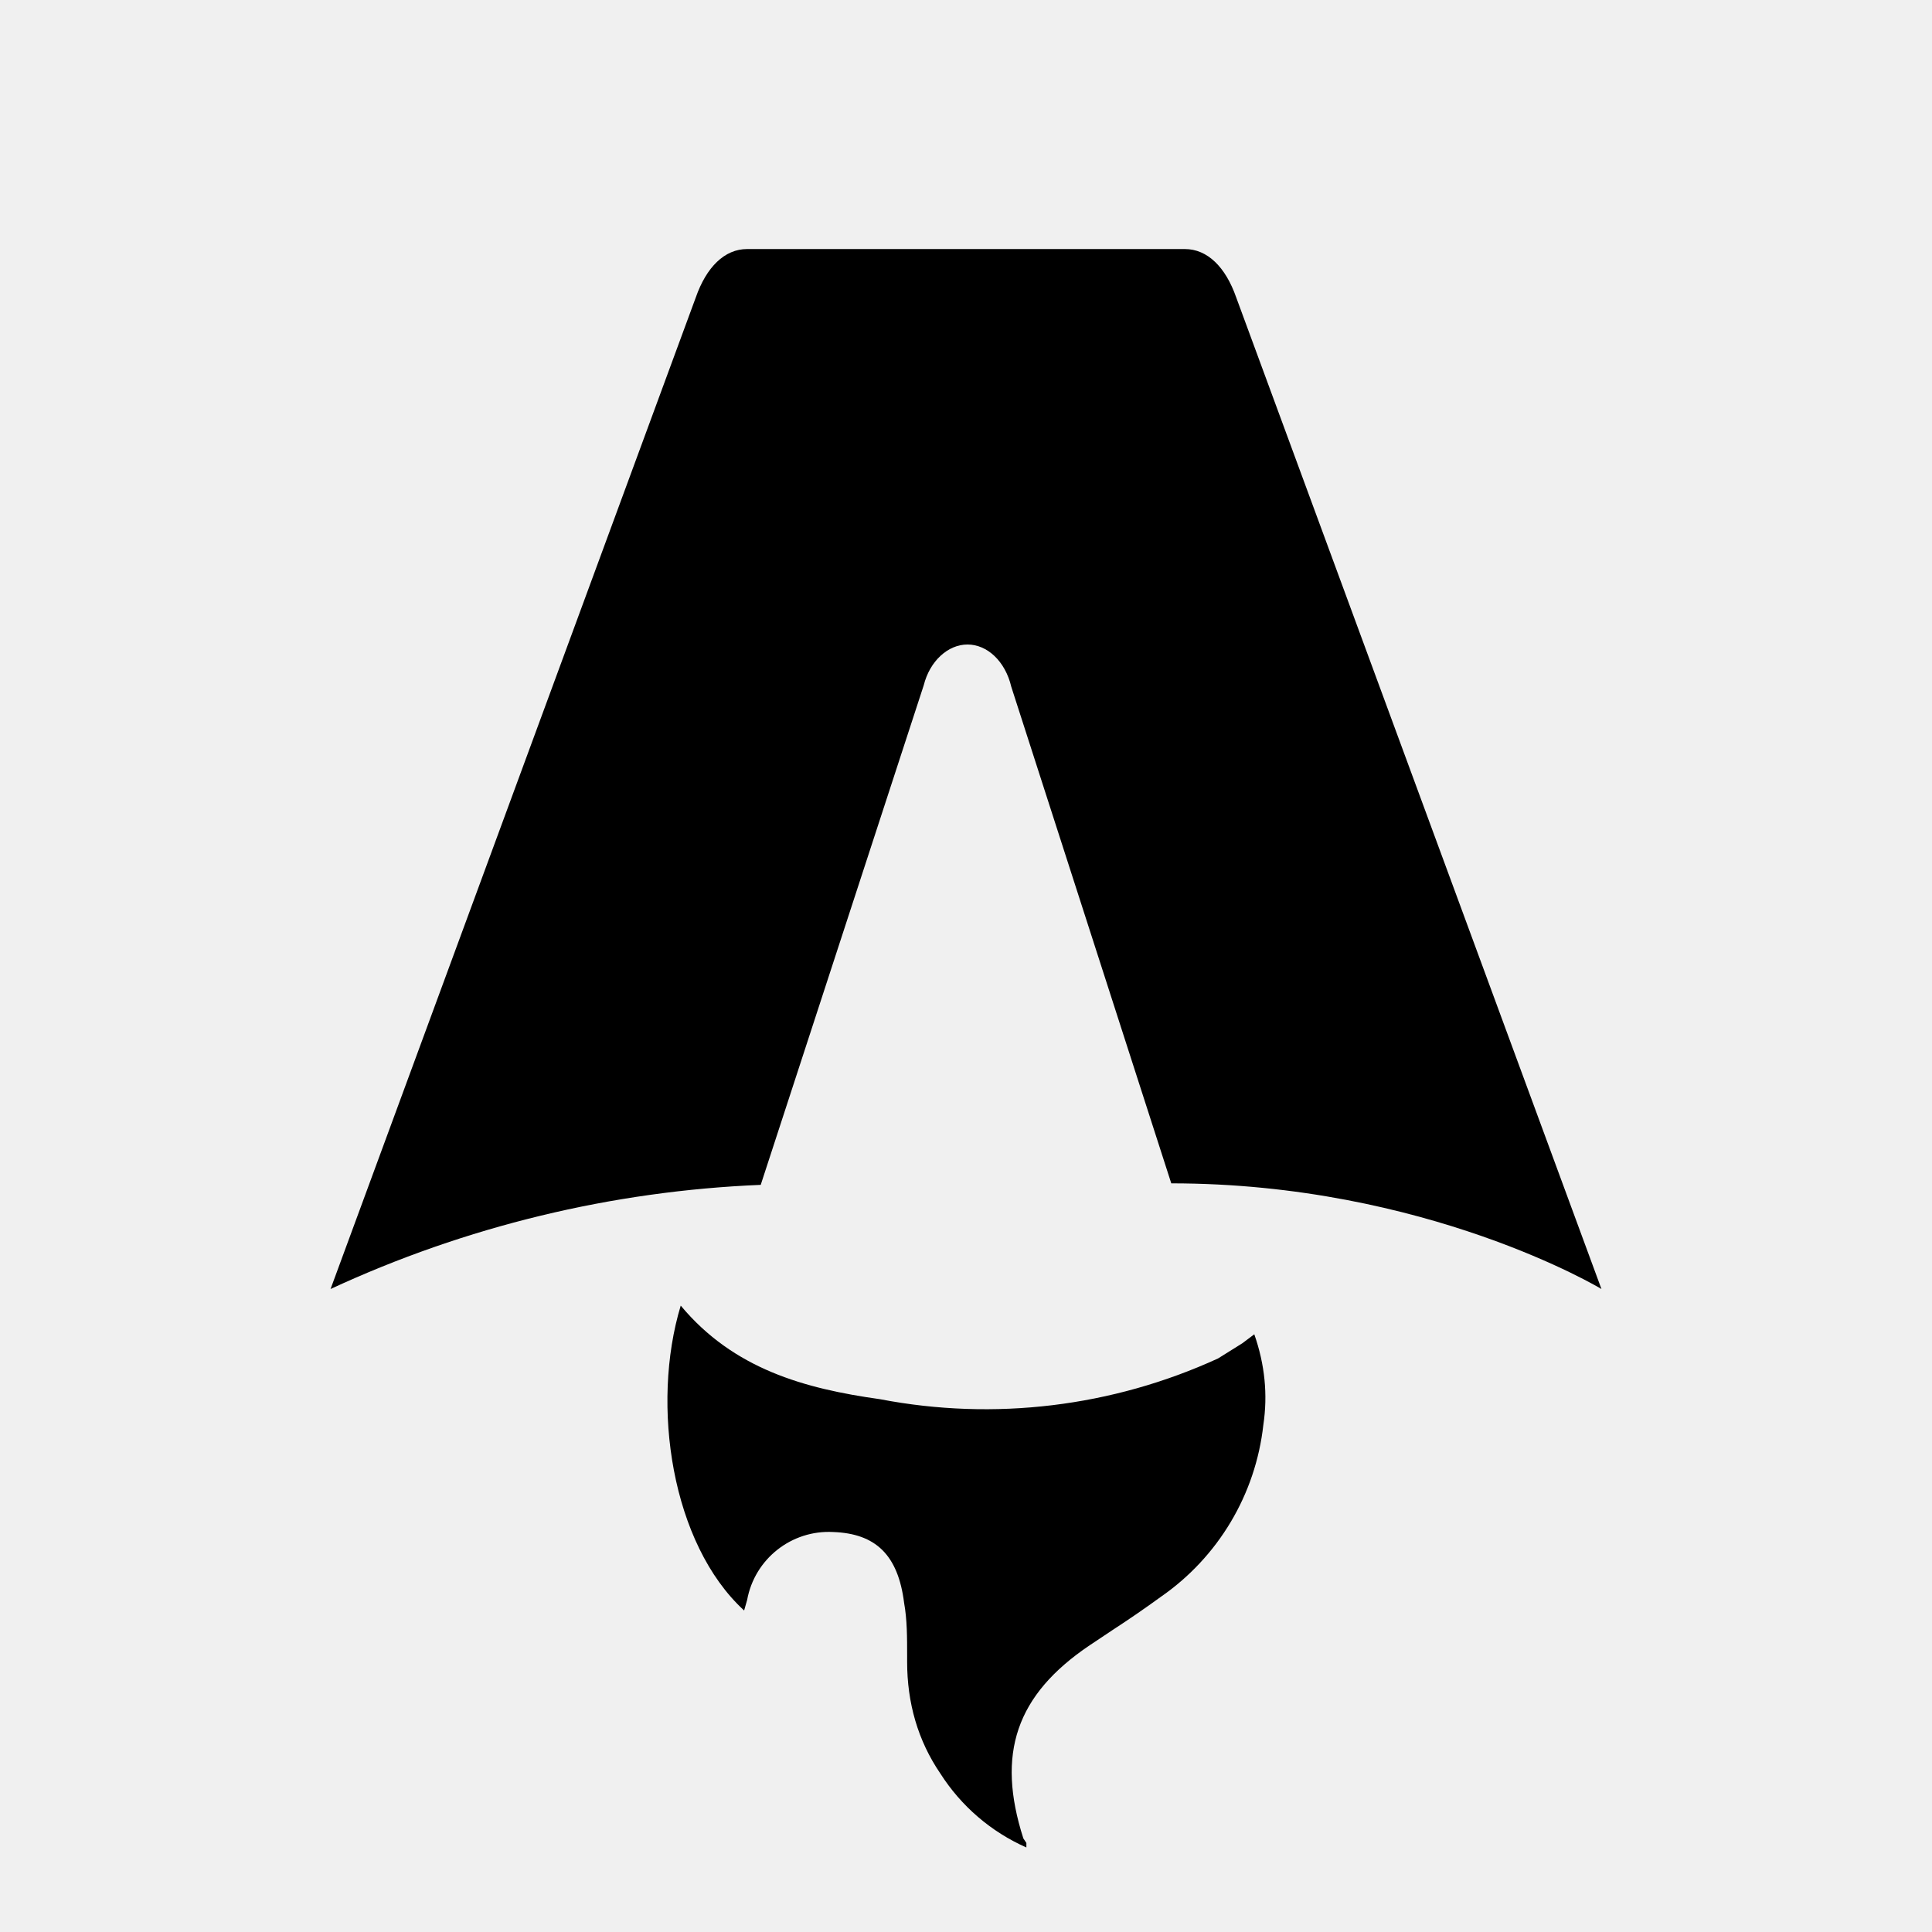
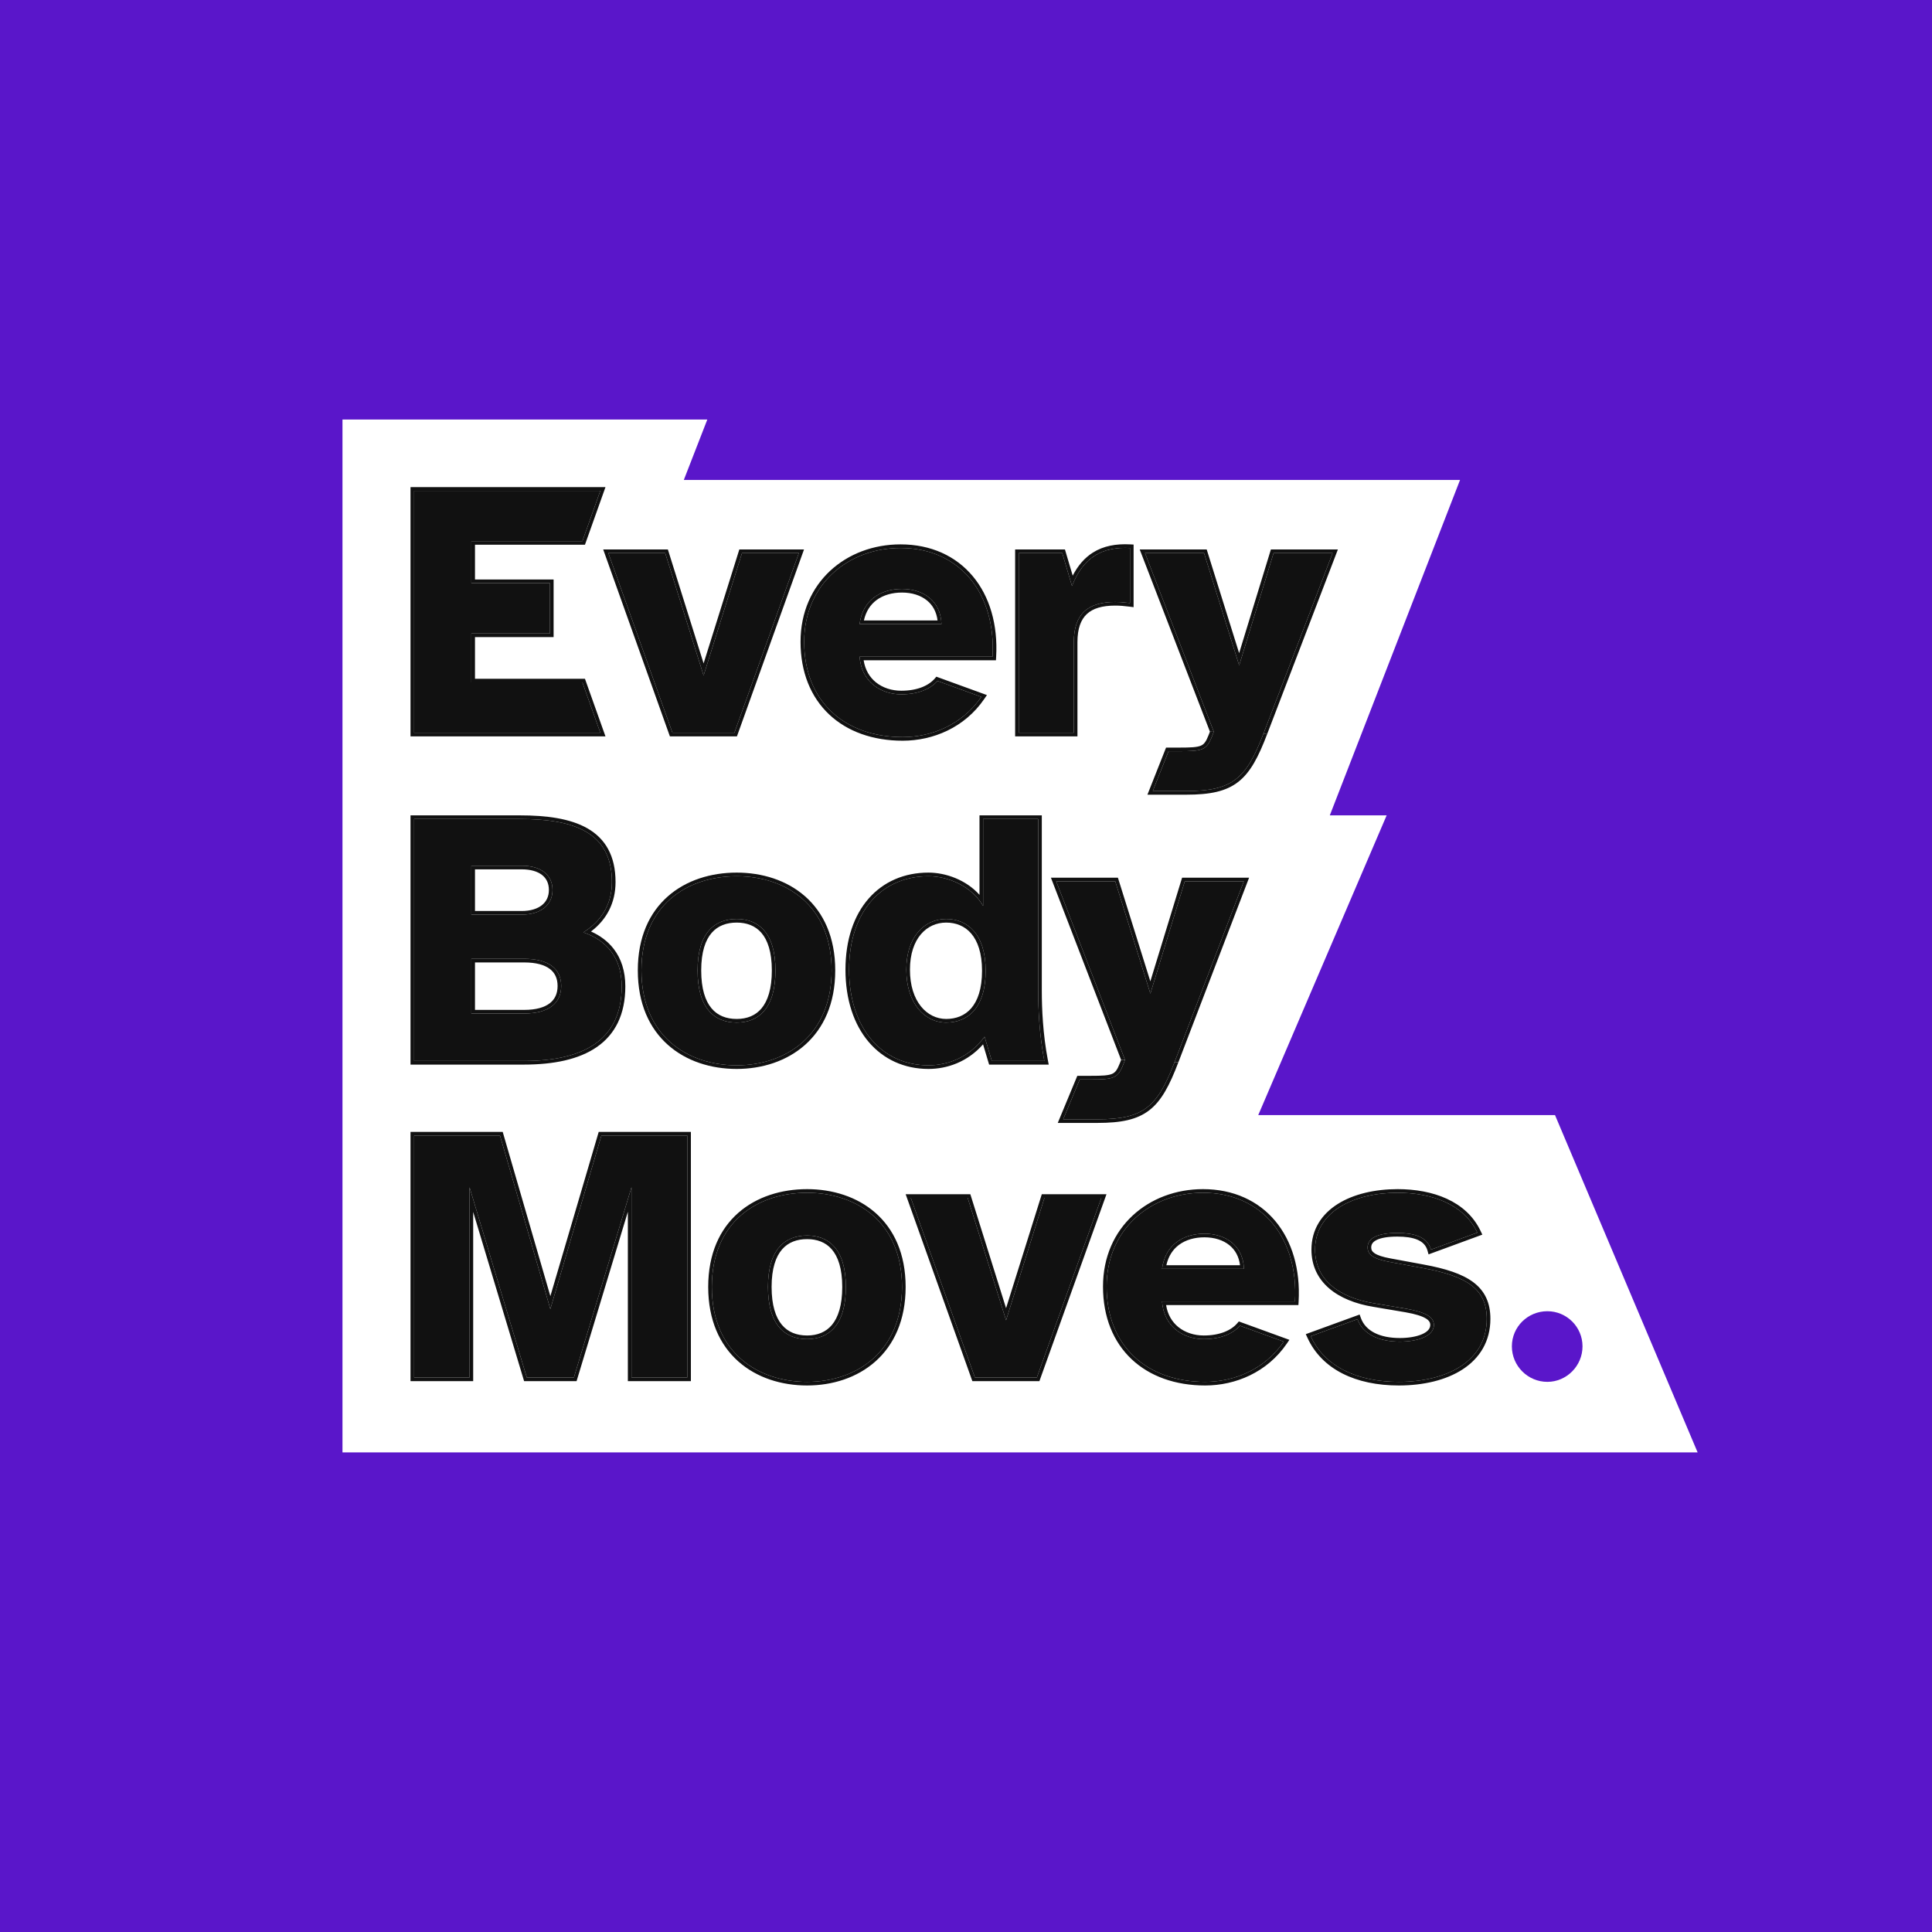
- <svg xmlns="http://www.w3.org/2000/svg" fill="none" viewBox="0 0 128 128">
-   <path d="M50.4 78.5a75.1 75.1 0 0 0-28.5 6.9l24.2-65.7c.7-2 1.9-3.2 3.4-3.2h29c1.5 0 2.7 1.2 3.4 3.2l24.2 65.7s-11.6-7-28.5-7L67 45.5c-.4-1.7-1.6-2.8-2.9-2.8-1.3 0-2.5 1.1-2.9 2.7L50.4 78.5Zm-1.1 28.2Zm-4.2-20.2c-2 6.6-.6 15.8 4.2 20.2a17.5 17.5 0 0 1 .2-.7 5.5 5.5 0 0 1 5.7-4.5c2.8.1 4.3 1.5 4.7 4.7.2 1.1.2 2.3.2 3.5v.4c0 2.7.7 5.2 2.2 7.4a13 13 0 0 0 5.7 4.9v-.3l-.2-.3c-1.8-5.6-.5-9.5 4.4-12.8l1.5-1a73 73 0 0 0 3.2-2.2 16 16 0 0 0 6.8-11.4c.3-2 .1-4-.6-6l-.8.6-1.6 1a37 37 0 0 1-22.4 2.7c-5-.7-9.7-2-13.2-6.2Z" />
-   <style>
-         path { fill: #000; }
-         @media (prefers-color-scheme: dark) {
-             path { fill: #FFF; }
-         }
-     </style>
+ <svg xmlns="http://www.w3.org/2000/svg" width="800" height="800" viewBox="0 0 800 800" fill="none">
+   <rect width="800" height="800" fill="#5A16CA" />
+   <path d="M574.188 337.613H550.649L604.571 198.736H283.153L292.888 173.712H141.811V601.412H702.953L643.895 461.731H521.015L574.188 337.613Z" fill="white" />
+   <path d="M626.034 557.496C626.034 565.596 632.634 572.196 640.734 572.196C648.684 572.196 655.284 565.596 655.284 557.496C655.284 549.396 648.684 542.946 640.734 542.946C632.634 542.946 626.034 549.396 626.034 557.496Z" fill="#5A16CA" />
+   <path d="M171.484 303.413H248.584L241.16 282.563H195.184V262.313H227.734V241.463H195.184V224.063H241.16L248.584 203.213H171.484V303.413Z" fill="#111111" />
+   <path d="M278.446 303.413H304.096L330.796 229.013H307.246L291.346 279.713L275.446 229.013H251.896L278.446 303.413Z" fill="#111111" />
+   <path d="M332.986 265.763C332.986 290.363 349.636 305.213 373.786 305.213C385.936 305.213 398.536 299.963 406.336 288.563L388.186 281.963C385.336 285.263 380.236 287.513 373.186 287.513C364.786 287.513 356.686 282.413 355.936 271.913H410.986C412.486 245.663 397.336 226.913 372.886 226.913C351.136 226.913 332.986 242.063 332.986 265.763ZM373.486 243.863C382.336 243.863 389.536 248.813 389.836 258.413H355.936C357.286 248.213 364.936 243.863 373.486 243.863Z" fill="#111111" />
+   <path d="M444.647 303.413V265.913C444.647 254.063 450.647 249.263 461.747 249.263C463.847 249.263 465.497 249.413 467.897 249.713V226.913C456.497 226.313 448.547 230.663 443.897 242.663L439.847 229.013H421.847V303.413H444.647Z" fill="#111111" />
+   <path d="M474.113 229.013L502.613 302.963L501.863 304.913C499.613 310.613 497.963 311.063 488.363 311.063H483.863L477.332 327.563H491.213C510.563 327.563 516.113 322.313 523.313 303.413L551.813 229.013H527.363L513.113 275.513L498.563 229.013H474.113Z" fill="#111111" />
+   <path d="M523.313 303.413C523.253 303.57 523.193 303.727 523.134 303.882L524.715 303.947L553.994 227.513H526.254L513.098 270.443L499.665 227.513H471.927L501.006 302.964L502.587 303.03L502.613 302.963L474.113 229.013H498.563L513.113 275.513L527.363 229.013H551.813L523.313 303.413Z" fill="#111111" />
+   <path d="M483.863 311.063H488.363C497.963 311.063 499.613 310.613 501.863 304.913L502.587 303.03L501.006 302.964L500.468 304.363L500.465 304.369C499.364 307.156 498.577 308.181 497.27 308.751C496.541 309.069 495.551 309.284 494.078 309.409C492.61 309.535 490.765 309.563 488.363 309.563H482.843L475.125 329.063H491.213C500.978 329.063 507.629 327.751 512.742 323.758C517.806 319.804 521.112 313.404 524.714 303.95L523.133 303.884C516.019 322.401 510.401 327.563 491.213 327.563H477.332L483.863 311.063Z" fill="#111111" />
+   <path fill-rule="evenodd" clip-rule="evenodd" d="M452.567 228.794C449.165 230.934 446.386 234.095 444.184 238.357L440.967 227.513H420.347V304.913H446.147V265.913C446.147 260.224 447.585 256.538 450.055 254.244C452.548 251.929 456.378 250.763 461.747 250.763C463.759 250.763 465.341 250.905 467.711 251.202L469.397 251.413V225.49L467.976 225.415C462.072 225.105 456.9 226.068 452.567 228.794ZM467.897 226.913C457.216 226.351 449.563 230.135 444.816 240.485C444.496 241.181 444.19 241.907 443.897 242.663L439.847 229.013H421.847V303.413H444.647V265.913C444.647 254.063 450.647 249.263 461.747 249.263C463.381 249.263 464.743 249.354 466.397 249.536C466.869 249.588 467.365 249.647 467.897 249.713V226.913Z" fill="#111111" />
+   <path fill-rule="evenodd" clip-rule="evenodd" d="M407.574 289.41L408.666 287.815L387.727 280.2L387.051 280.983C384.565 283.861 379.939 286.013 373.186 286.013C369.278 286.013 365.503 284.826 362.641 282.489C360.128 280.437 358.251 277.445 357.615 273.413H412.403L412.484 271.999C413.251 258.573 409.766 246.925 402.819 238.608C395.855 230.272 385.52 225.413 372.886 225.413C350.412 225.413 331.486 241.135 331.486 265.763C331.486 278.416 335.778 288.694 343.3 295.804C350.811 302.903 361.406 306.713 373.786 306.713C386.353 306.713 399.453 301.28 407.574 289.41ZM355.936 271.913C355.973 272.426 356.027 272.926 356.098 273.413C357.478 282.899 365.197 287.513 373.186 287.513C380.236 287.513 385.336 285.263 388.186 281.963L406.336 288.563C406.041 288.994 405.74 289.417 405.431 289.83C397.584 300.353 385.477 305.213 373.786 305.213C349.636 305.213 332.986 290.363 332.986 265.763C332.986 242.063 351.136 226.913 372.886 226.913C397.336 226.913 412.486 245.663 410.986 271.913H355.936Z" fill="#111111" />
+   <path fill-rule="evenodd" clip-rule="evenodd" d="M373.486 243.863C381.863 243.863 388.762 248.298 389.73 256.913C389.785 257.4 389.82 257.9 389.836 258.413H355.936C356.004 257.899 356.089 257.399 356.188 256.913C358.061 247.785 365.368 243.863 373.486 243.863ZM383.911 248.694C381.294 246.526 377.644 245.363 373.486 245.363C369.453 245.363 365.742 246.39 362.911 248.513C360.458 250.353 358.573 253.084 357.722 256.913H388.22C387.775 253.294 386.186 250.577 383.911 248.694Z" fill="#111111" />
+   <path fill-rule="evenodd" clip-rule="evenodd" d="M249.768 227.513L277.389 304.913H305.151L332.928 227.513H306.144L291.346 274.701L276.548 227.513H249.768ZM278.446 303.413H304.096L330.796 229.013H307.246L291.346 279.713L275.446 229.013H251.896L278.446 303.413Z" fill="#111111" />
+   <path fill-rule="evenodd" clip-rule="evenodd" d="M196.684 239.963V225.563H242.218L250.711 201.713H169.984V304.913H250.711L242.218 281.063H196.684V263.813H229.234V239.963H196.684ZM195.184 224.063H241.16L248.584 203.213H171.484V303.413H248.584L241.16 282.563H195.184V262.313H227.734V241.463H195.184V224.063Z" fill="#111111" />
+   <path d="M171.484 339.125V439.325H216.934C241.234 439.325 257.434 430.925 257.434 408.425C257.434 396.275 250.834 389.225 241.534 386.075C249.034 381.425 253.384 374.375 253.384 365.225C253.384 344.225 237.034 339.125 215.284 339.125H171.484ZM217.084 397.025C227.284 397.025 232.384 401.225 232.384 408.275C232.384 415.325 227.284 419.675 217.084 419.675H195.184V397.025H217.084ZM216.034 358.475C223.984 358.475 228.784 362.225 228.784 368.525C228.784 374.675 223.984 378.725 216.034 378.725H195.184V358.475H216.034Z" fill="#111111" />
+   <path d="M265.604 401.825C265.604 428.675 284.354 441.125 305.054 441.125C325.454 441.125 344.354 428.675 344.354 401.825C344.354 374.975 325.454 362.825 305.054 362.825C284.354 362.825 265.604 374.975 265.604 401.825ZM305.054 380.525C313.904 380.525 321.104 386.075 321.104 401.825C321.104 417.425 314.204 423.425 305.054 423.425C295.754 423.425 288.854 417.425 288.854 401.825C288.854 386.075 296.054 380.525 305.054 380.525Z" fill="#111111" />
+   <path d="M384.44 441.125C392.54 441.125 401.39 437.826 407.69 429.275L410.69 439.325H432.44C430.34 428.375 429.89 417.725 429.89 410.225V339.125H407.09V375.125C402.29 366.875 392.54 362.825 384.44 362.825C365.24 362.825 351.59 377.225 351.59 401.525C351.59 425.825 365.24 441.125 384.44 441.125ZM391.79 380.525C400.64 380.525 408.14 386.825 408.14 401.975C408.14 417.425 400.64 423.425 391.79 423.425C382.79 423.425 375.29 415.325 375.29 401.525C375.29 387.875 382.79 380.525 391.79 380.525Z" fill="#111111" />
+   <path d="M437.345 364.925L465.845 438.875L465.095 440.825C462.845 446.525 461.195 446.975 451.595 446.975H447.095L440.245 463.475H454.445C473.795 463.475 479.345 458.225 486.545 439.325L515.045 364.925H490.595L476.345 411.425L461.795 364.925H437.345Z" fill="#111111" />
+   <path d="M486.545 439.325C486.485 439.483 486.426 439.639 486.366 439.794L487.947 439.859L517.226 363.425H489.486L476.33 406.355L462.898 363.425H435.16L464.238 438.876L465.82 438.942L465.845 438.875L437.345 364.925H461.795L476.345 411.425L490.595 364.925H515.045L486.545 439.325Z" fill="#111111" />
+   <path d="M447.095 446.975H451.595C461.195 446.975 462.845 446.525 465.095 440.825L465.82 438.942L464.238 438.876L463.7 440.275L463.697 440.281C462.597 443.068 461.81 444.093 460.502 444.663C459.773 444.981 458.783 445.196 457.311 445.322C455.842 445.447 453.997 445.475 451.595 445.475H446.094L437.998 464.975H454.445C464.211 464.975 470.862 463.663 475.975 459.67C481.039 455.716 484.345 449.316 487.946 439.862L486.365 439.796C479.252 458.313 473.634 463.475 454.445 463.475H440.245L447.095 446.975Z" fill="#111111" />
+   <path fill-rule="evenodd" clip-rule="evenodd" d="M405.59 370.53C400.038 364.323 391.597 361.325 384.44 361.325C374.443 361.325 365.806 365.086 359.686 372.075C353.582 379.046 350.09 389.101 350.09 401.525C350.09 413.949 353.58 424.218 359.67 431.407C365.777 438.617 374.413 442.625 384.44 442.625C392.196 442.625 400.625 439.738 407.068 432.435L409.572 440.825H434.255L433.913 439.043C431.837 428.22 431.39 417.674 431.39 410.225V337.625H405.59V370.53ZM406.557 430.725C406.943 430.259 407.321 429.776 407.69 429.275L410.69 439.325H432.44C432.344 438.825 432.251 438.325 432.162 437.825C430.3 427.408 429.89 417.383 429.89 410.225V339.125H407.09V375.125C406.633 374.34 406.131 373.593 405.59 372.883C400.448 366.141 391.769 362.825 384.44 362.825C365.24 362.825 351.59 377.225 351.59 401.525C351.59 425.825 365.24 441.125 384.44 441.125C392.065 441.125 400.355 438.201 406.557 430.725Z" fill="#111111" />
+   <path fill-rule="evenodd" clip-rule="evenodd" d="M408.14 401.975C408.14 386.825 400.64 380.525 391.79 380.525C382.79 380.525 375.29 387.875 375.29 401.525C375.29 415.325 382.79 423.425 391.79 423.425C400.64 423.425 408.14 417.425 408.14 401.975ZM402.146 386.547C399.49 383.456 395.843 382.025 391.79 382.025C387.721 382.025 384.018 383.676 381.31 386.876C378.589 390.09 376.79 394.969 376.79 401.525C376.79 414.827 383.913 421.925 391.79 421.925C395.863 421.925 399.505 420.556 402.151 417.51C404.819 414.44 406.64 409.475 406.64 401.975C406.64 394.633 404.823 389.661 402.146 386.547Z" fill="#111111" />
+   <path fill-rule="evenodd" clip-rule="evenodd" d="M264.104 401.825C264.104 415.626 268.937 425.879 276.569 432.665C284.173 439.427 294.416 442.625 305.054 442.625C315.545 442.625 325.749 439.424 333.35 432.665C340.98 425.881 345.854 415.63 345.854 401.825C345.854 388.02 340.979 377.841 333.344 371.13C325.739 364.447 315.536 361.325 305.054 361.325C294.425 361.325 284.183 364.444 276.576 371.13C268.938 377.843 264.104 388.024 264.104 401.825ZM305.054 441.125C284.354 441.125 265.604 428.675 265.604 401.825C265.604 374.975 284.354 362.825 305.054 362.825C325.454 362.825 344.354 374.975 344.354 401.825C344.354 428.675 325.454 441.125 305.054 441.125Z" fill="#111111" />
+   <path fill-rule="evenodd" clip-rule="evenodd" d="M305.054 380.525C313.904 380.525 321.104 386.075 321.104 401.825C321.104 417.425 314.204 423.425 305.054 423.425C295.754 423.425 288.854 417.425 288.854 401.825C288.854 386.075 296.054 380.525 305.054 380.525ZM315.263 386.251C312.708 383.301 309.156 382.025 305.054 382.025C300.869 382.025 297.28 383.305 294.709 386.255C292.11 389.238 290.354 394.153 290.354 401.825C290.354 409.433 292.039 414.434 294.616 417.513C297.157 420.549 300.742 421.925 305.054 421.925C309.283 421.925 312.831 420.553 315.356 417.516C317.918 414.436 319.604 409.433 319.604 401.825C319.604 394.153 317.847 389.235 315.263 386.251Z" fill="#111111" />
+   <path fill-rule="evenodd" clip-rule="evenodd" d="M243.236 342.999C236.073 338.895 226.214 337.625 215.284 337.625H169.984V440.825H216.934C229.211 440.825 239.698 438.712 247.151 433.546C254.705 428.31 258.934 420.087 258.934 408.425C258.934 402.066 257.202 396.934 254.163 392.964C251.708 389.757 248.454 387.375 244.72 385.71C251.161 380.837 254.884 373.91 254.884 365.225C254.884 359.78 253.824 355.265 251.807 351.569C249.785 347.866 246.85 345.069 243.236 342.999ZM241.534 386.075C242.13 386.277 242.715 386.495 243.288 386.729C251.653 390.15 257.434 397.054 257.434 408.425C257.434 430.925 241.234 439.325 216.934 439.325H171.484V339.125H215.284C237.034 339.125 253.384 344.225 253.384 365.225C253.384 373.721 249.634 380.407 243.094 385.041C242.591 385.398 242.071 385.743 241.534 386.075Z" fill="#111111" />
+   <path fill-rule="evenodd" clip-rule="evenodd" d="M216.034 358.475C223.984 358.475 228.784 362.225 228.784 368.525C228.784 374.675 223.984 378.725 216.034 378.725H195.184V358.475H216.034ZM224.463 362.317C222.616 360.865 219.795 359.975 216.034 359.975H196.684V377.225H216.034C219.77 377.225 222.59 376.273 224.445 374.767C226.268 373.288 227.284 371.176 227.284 368.525C227.284 365.795 226.265 363.734 224.463 362.317Z" fill="#111111" />
+   <path fill-rule="evenodd" clip-rule="evenodd" d="M217.084 397.025C227.284 397.025 232.384 401.225 232.384 408.275C232.384 415.325 227.284 419.675 217.084 419.675H195.184V397.025H217.084ZM227.654 401.203C225.465 399.545 222.011 398.525 217.084 398.525H196.684V418.175H217.084C222.001 418.175 225.453 417.123 227.643 415.432C229.775 413.786 230.884 411.403 230.884 408.275C230.884 405.151 229.778 402.811 227.654 401.203Z" fill="#111111" />
+   <path d="M171.484 470.196V570.396H194.434V491.646L218.134 570.396H237.634L261.484 491.646V570.396H284.584V470.196H249.034L227.884 542.046L207.034 470.196H171.484Z" fill="#111111" />
+   <path d="M294.754 532.896C294.754 559.746 313.504 572.196 334.204 572.196C354.604 572.196 373.504 559.746 373.504 532.896C373.504 506.046 354.604 493.896 334.204 493.896C313.504 493.896 294.754 506.046 294.754 532.896ZM334.204 511.596C343.054 511.596 350.254 517.146 350.254 532.896C350.254 548.496 343.354 554.496 334.204 554.496C324.904 554.496 318.004 548.496 318.004 532.896C318.004 517.146 325.204 511.596 334.204 511.596Z" fill="#111111" />
+   <path d="M403.69 570.396H429.34L456.04 495.996H432.49L416.59 546.696L400.69 495.996H377.14L403.69 570.396Z" fill="#111111" />
+   <path d="M458.23 532.746C458.23 557.346 474.88 572.196 499.03 572.196C511.18 572.196 523.78 566.946 531.58 555.546L513.43 548.946C510.58 552.246 505.48 554.496 498.43 554.496C490.03 554.496 481.93 549.396 481.18 538.896H536.23C537.73 512.646 522.58 493.896 498.13 493.896C476.38 493.896 458.23 509.046 458.23 532.746ZM498.73 510.846C507.58 510.846 514.78 515.796 515.08 525.396H481.18C482.53 515.196 490.18 510.846 498.73 510.846Z" fill="#111111" />
+   <path d="M579.191 572.196C599.141 572.196 615.641 563.646 615.641 546.096C615.641 533.646 607.241 528.396 589.241 525.096L575.441 522.546C568.841 521.346 566.291 519.546 566.291 516.546C566.291 512.646 570.491 510.546 578.591 510.546C585.341 510.546 591.041 512.046 592.541 517.446L611.741 510.396C606.191 498.696 592.991 493.896 578.741 493.896C560.291 493.896 544.541 501.846 544.541 517.446C544.541 529.896 554.441 537.246 568.841 539.646L582.191 541.896C590.741 543.396 593.741 545.496 593.741 548.646C593.741 553.296 586.991 555.546 579.641 555.546C571.091 555.546 564.341 552.546 562.091 546.246L542.741 553.296C548.441 565.746 561.791 572.196 579.191 572.196Z" fill="#111111" />
+   <path fill-rule="evenodd" clip-rule="evenodd" d="M169.984 468.696H208.161L227.895 536.699L247.912 468.696H286.084V571.896H259.984V501.774L238.747 571.896H217.019L195.934 501.835V571.896H169.984V468.696ZM194.434 491.646L218.134 570.396H237.634L261.484 491.646V570.396H284.584V470.196H249.034L227.884 542.046L207.034 470.196H171.484V570.396H194.434V491.646ZM402.633 571.896L375.012 494.496H401.792L416.59 541.683L431.389 494.496H458.172L430.396 571.896H402.633ZM416.59 546.696L400.69 495.996H377.14L403.69 570.396H429.34L456.04 495.996H432.49L416.59 546.696ZM533.91 554.797L532.818 556.393C524.697 568.262 511.597 573.696 499.03 573.696C486.65 573.696 476.055 569.885 468.544 562.786C461.022 555.676 456.73 545.398 456.73 532.746C456.73 508.117 475.656 492.396 498.13 492.396C510.764 492.396 521.099 497.254 528.063 505.59C535.01 513.907 538.495 525.555 537.728 538.981L537.647 540.396H482.859C483.495 544.428 485.372 547.419 487.885 549.471C490.747 551.808 494.522 552.996 498.43 552.996C505.183 552.996 509.81 550.844 512.295 547.965L512.971 547.183L533.91 554.797ZM481.342 540.396C481.271 539.909 481.217 539.409 481.18 538.896H536.23C537.73 512.646 522.58 493.896 498.13 493.896C476.38 493.896 458.23 509.046 458.23 532.746C458.23 557.346 474.88 572.196 499.03 572.196C510.721 572.196 522.828 567.335 530.675 556.813C530.984 556.399 531.286 555.977 531.58 555.546L513.43 548.946C510.58 552.246 505.48 554.496 498.43 554.496C490.441 554.496 482.722 549.882 481.342 540.396ZM575.441 522.546L589.241 525.096C607.241 528.396 615.641 533.646 615.641 546.096C615.641 563.646 599.141 572.196 579.191 572.196C562.434 572.196 549.433 566.213 543.404 554.651C543.173 554.207 542.952 553.756 542.741 553.296L562.091 546.246C562.109 546.296 562.128 546.346 562.146 546.396C564.449 552.593 571.159 555.546 579.641 555.546C586.991 555.546 593.741 553.296 593.741 548.646C593.741 545.496 590.741 543.396 582.191 541.896L568.841 539.646C554.441 537.246 544.541 529.896 544.541 517.446C544.541 501.846 560.291 493.896 578.741 493.896C592.432 493.896 605.154 498.327 611.053 509.051C611.294 509.488 611.524 509.937 611.741 510.396L592.541 517.446C592.41 516.973 592.247 516.53 592.053 516.115C590.035 511.795 584.75 510.546 578.591 510.546C570.491 510.546 566.291 512.646 566.291 516.546C566.291 519.546 568.841 521.346 575.441 522.546ZM568.595 541.125C568.594 541.125 568.594 541.125 568.593 541.125C561.226 539.897 554.861 537.381 550.311 533.45C545.717 529.48 543.041 524.121 543.041 517.446C543.041 509.05 547.316 502.718 553.923 498.552C560.476 494.419 569.329 492.396 578.741 492.396C593.227 492.396 607.179 497.278 613.097 509.753L613.801 511.238L591.531 519.415L591.096 517.847C590.49 515.665 589.064 514.256 586.946 513.35C584.763 512.417 581.888 512.046 578.591 512.046C574.628 512.046 571.823 512.567 570.065 513.43C569.203 513.853 568.646 514.332 568.304 514.822C567.972 515.298 567.791 515.856 567.791 516.546C567.791 517.499 568.139 518.25 569.223 518.973C570.422 519.771 572.458 520.479 575.71 521.07L575.714 521.071L589.512 523.62C589.512 523.62 589.513 523.621 589.513 523.621C598.553 525.278 605.45 527.463 610.095 530.967C614.866 534.566 617.141 539.461 617.141 546.096C617.141 555.424 612.72 562.401 605.719 566.982C598.78 571.523 589.351 573.696 579.191 573.696C561.46 573.696 547.413 567.102 541.378 553.92L540.701 552.443L562.996 544.32L563.504 545.741C565.434 551.145 571.334 554.046 579.641 554.046C583.194 554.046 586.494 553.498 588.845 552.466C591.229 551.42 592.241 550.089 592.241 548.646C592.241 548.112 592.119 547.671 591.867 547.269C591.607 546.853 591.159 546.399 590.393 545.934C588.824 544.979 586.168 544.117 581.938 543.374C581.936 543.374 581.934 543.374 581.932 543.373L568.595 541.125ZM305.72 563.736C298.087 556.949 293.254 546.696 293.254 532.896C293.254 519.094 298.088 508.913 305.726 502.2C313.333 495.515 323.575 492.396 334.204 492.396C344.687 492.396 354.89 495.517 362.494 502.2C370.13 508.911 375.004 519.09 375.004 532.896C375.004 546.7 370.131 556.951 362.501 563.736C354.899 570.495 344.695 573.696 334.204 573.696C323.567 573.696 313.324 570.497 305.72 563.736ZM344.414 517.321C341.859 514.371 338.306 513.096 334.204 513.096C330.02 513.096 326.431 514.375 323.86 517.325C321.26 520.308 319.504 525.223 319.504 532.896C319.504 540.503 321.19 545.504 323.767 548.583C326.308 551.619 329.892 552.996 334.204 552.996C338.434 552.996 341.982 551.624 344.507 548.587C347.068 545.506 348.754 540.503 348.754 532.896C348.754 525.224 346.998 520.306 344.414 517.321ZM509.155 515.676C506.538 513.509 502.889 512.346 498.73 512.346C494.697 512.346 490.986 513.373 488.155 515.496C485.702 517.336 483.817 520.066 482.966 523.896H513.464C513.019 520.276 511.43 517.56 509.155 515.676ZM514.974 523.896C514.006 515.281 507.107 510.846 498.73 510.846C490.612 510.846 483.305 514.768 481.432 523.896C481.333 524.381 481.249 524.881 481.18 525.396H515.08C515.064 524.882 515.029 524.382 514.974 523.896ZM294.754 532.896C294.754 559.746 313.504 572.196 334.204 572.196C354.604 572.196 373.504 559.746 373.504 532.896C373.504 506.046 354.604 493.896 334.204 493.896C313.504 493.896 294.754 506.046 294.754 532.896ZM334.204 511.596C343.054 511.596 350.254 517.146 350.254 532.896C350.254 548.496 343.354 554.496 334.204 554.496C324.904 554.496 318.004 548.496 318.004 532.896C318.004 517.146 325.204 511.596 334.204 511.596Z" fill="#111111" />
</svg>
